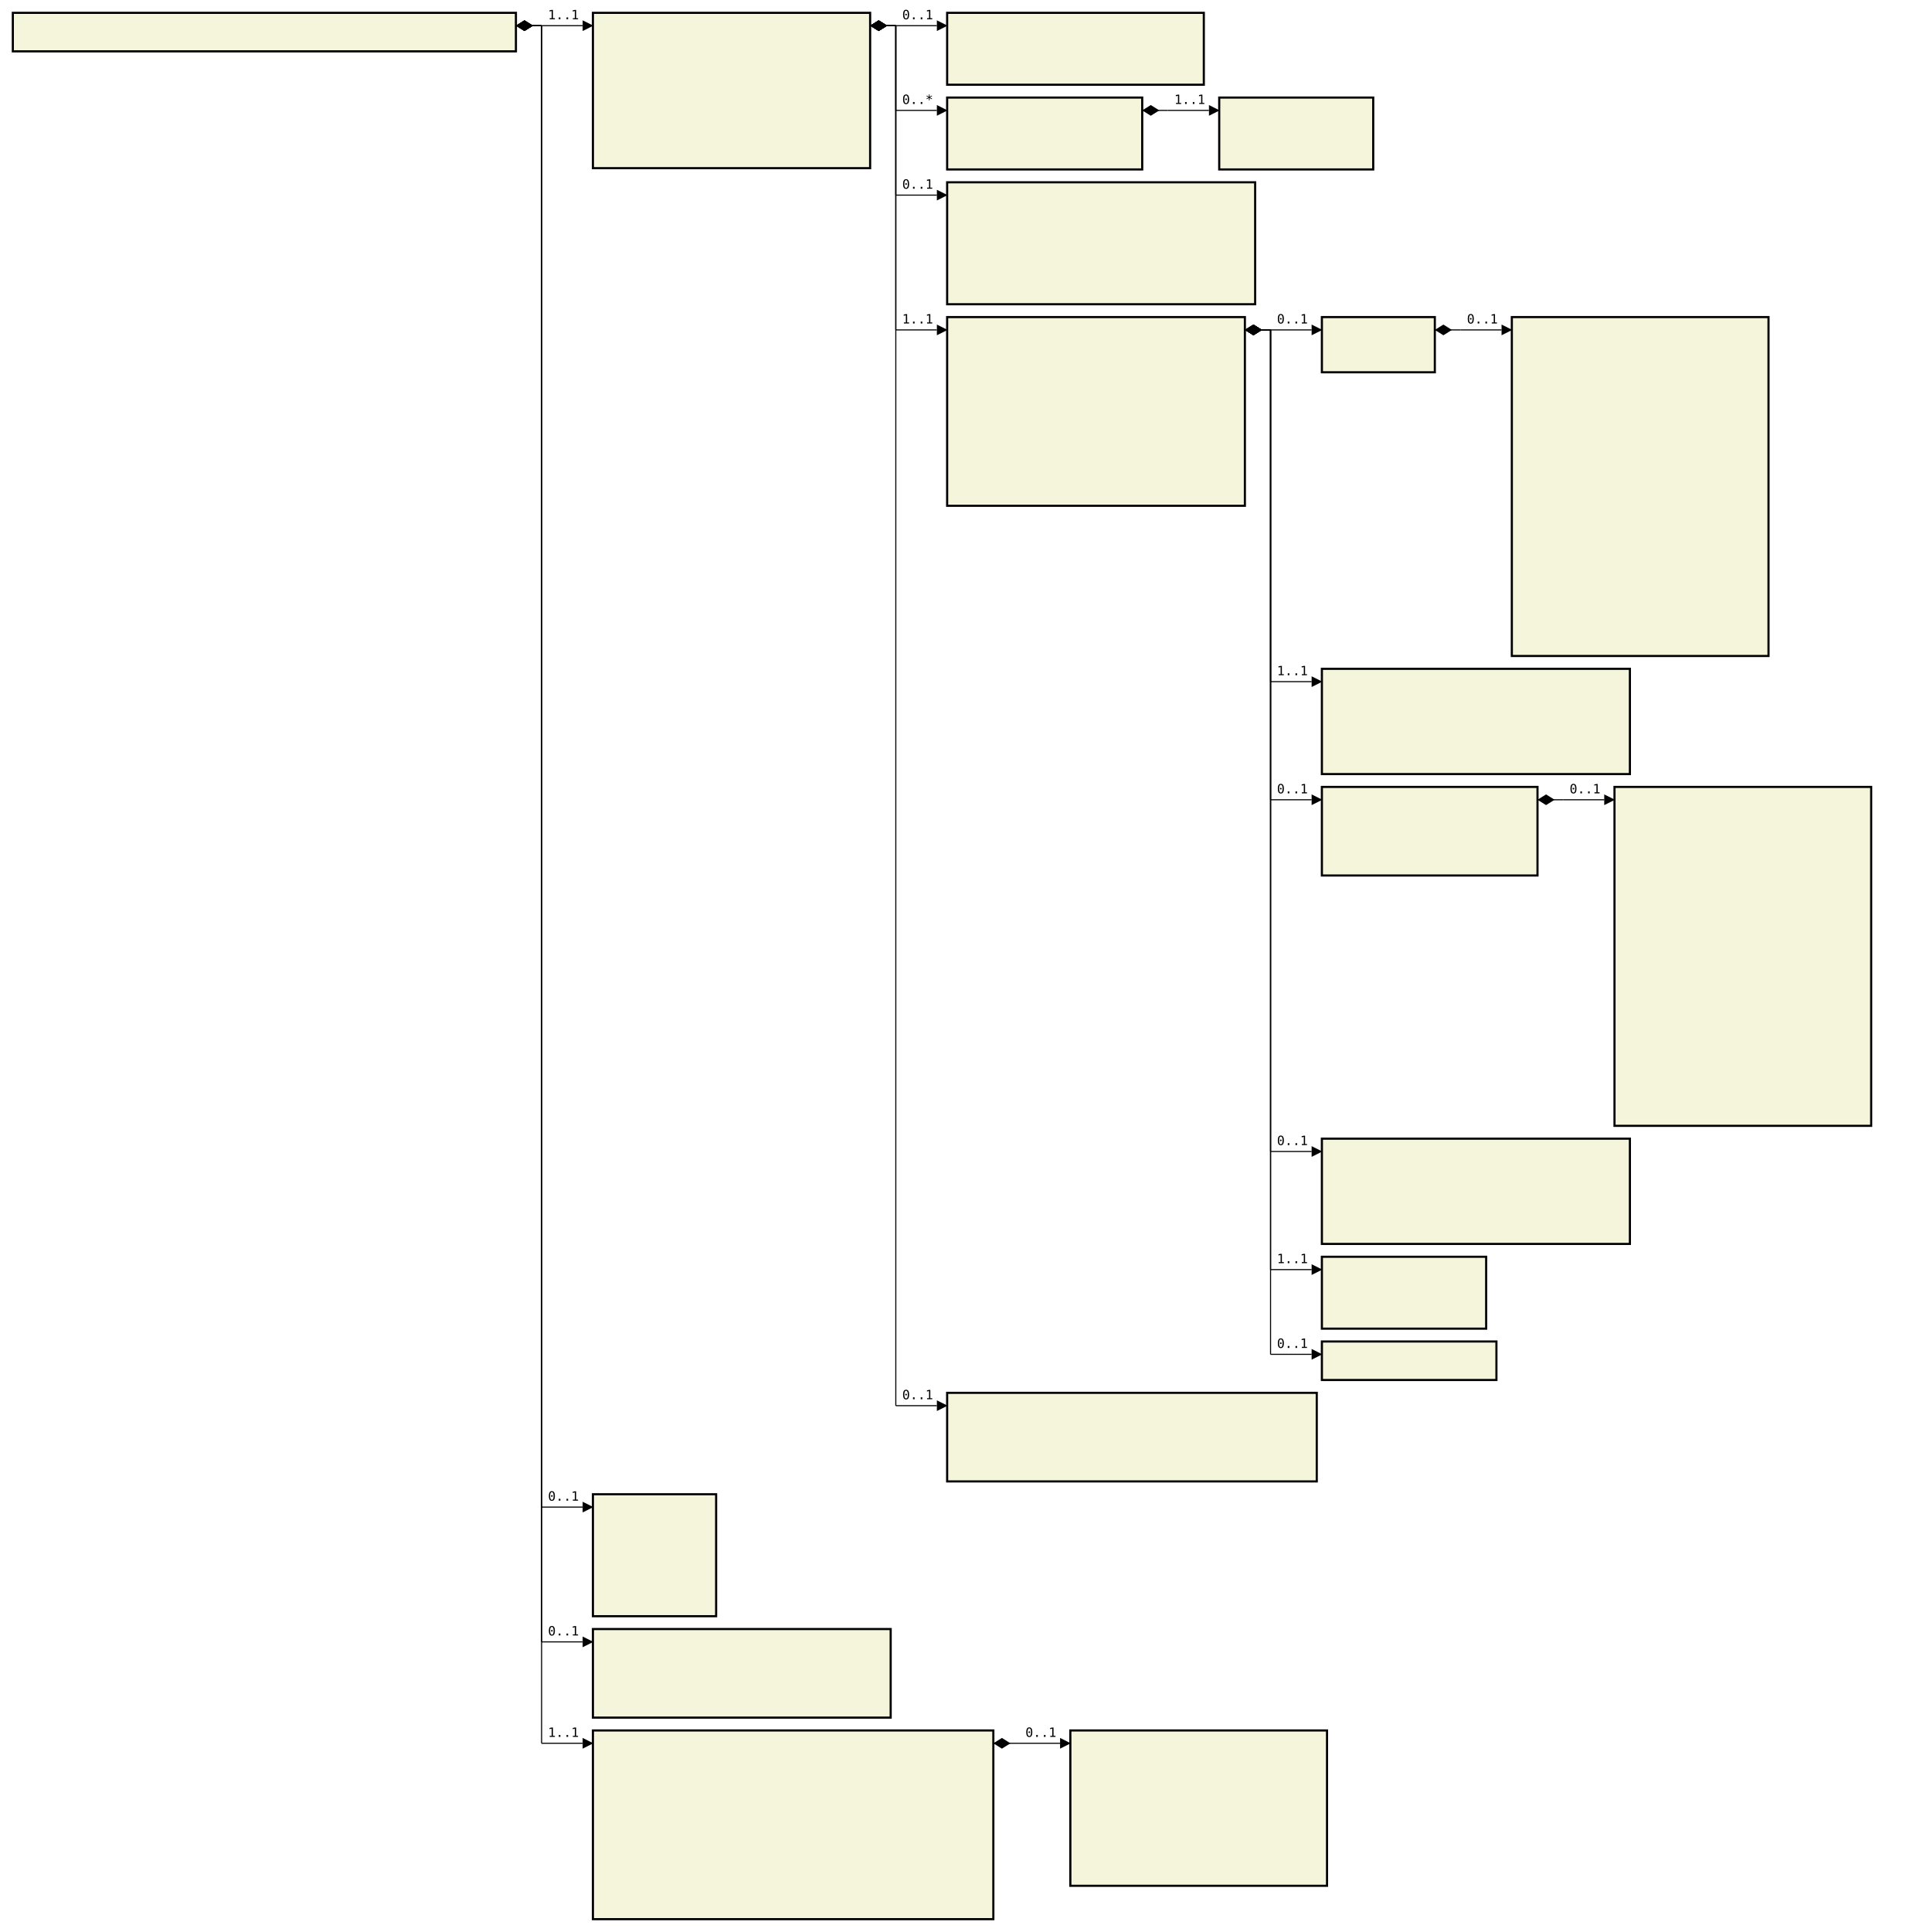
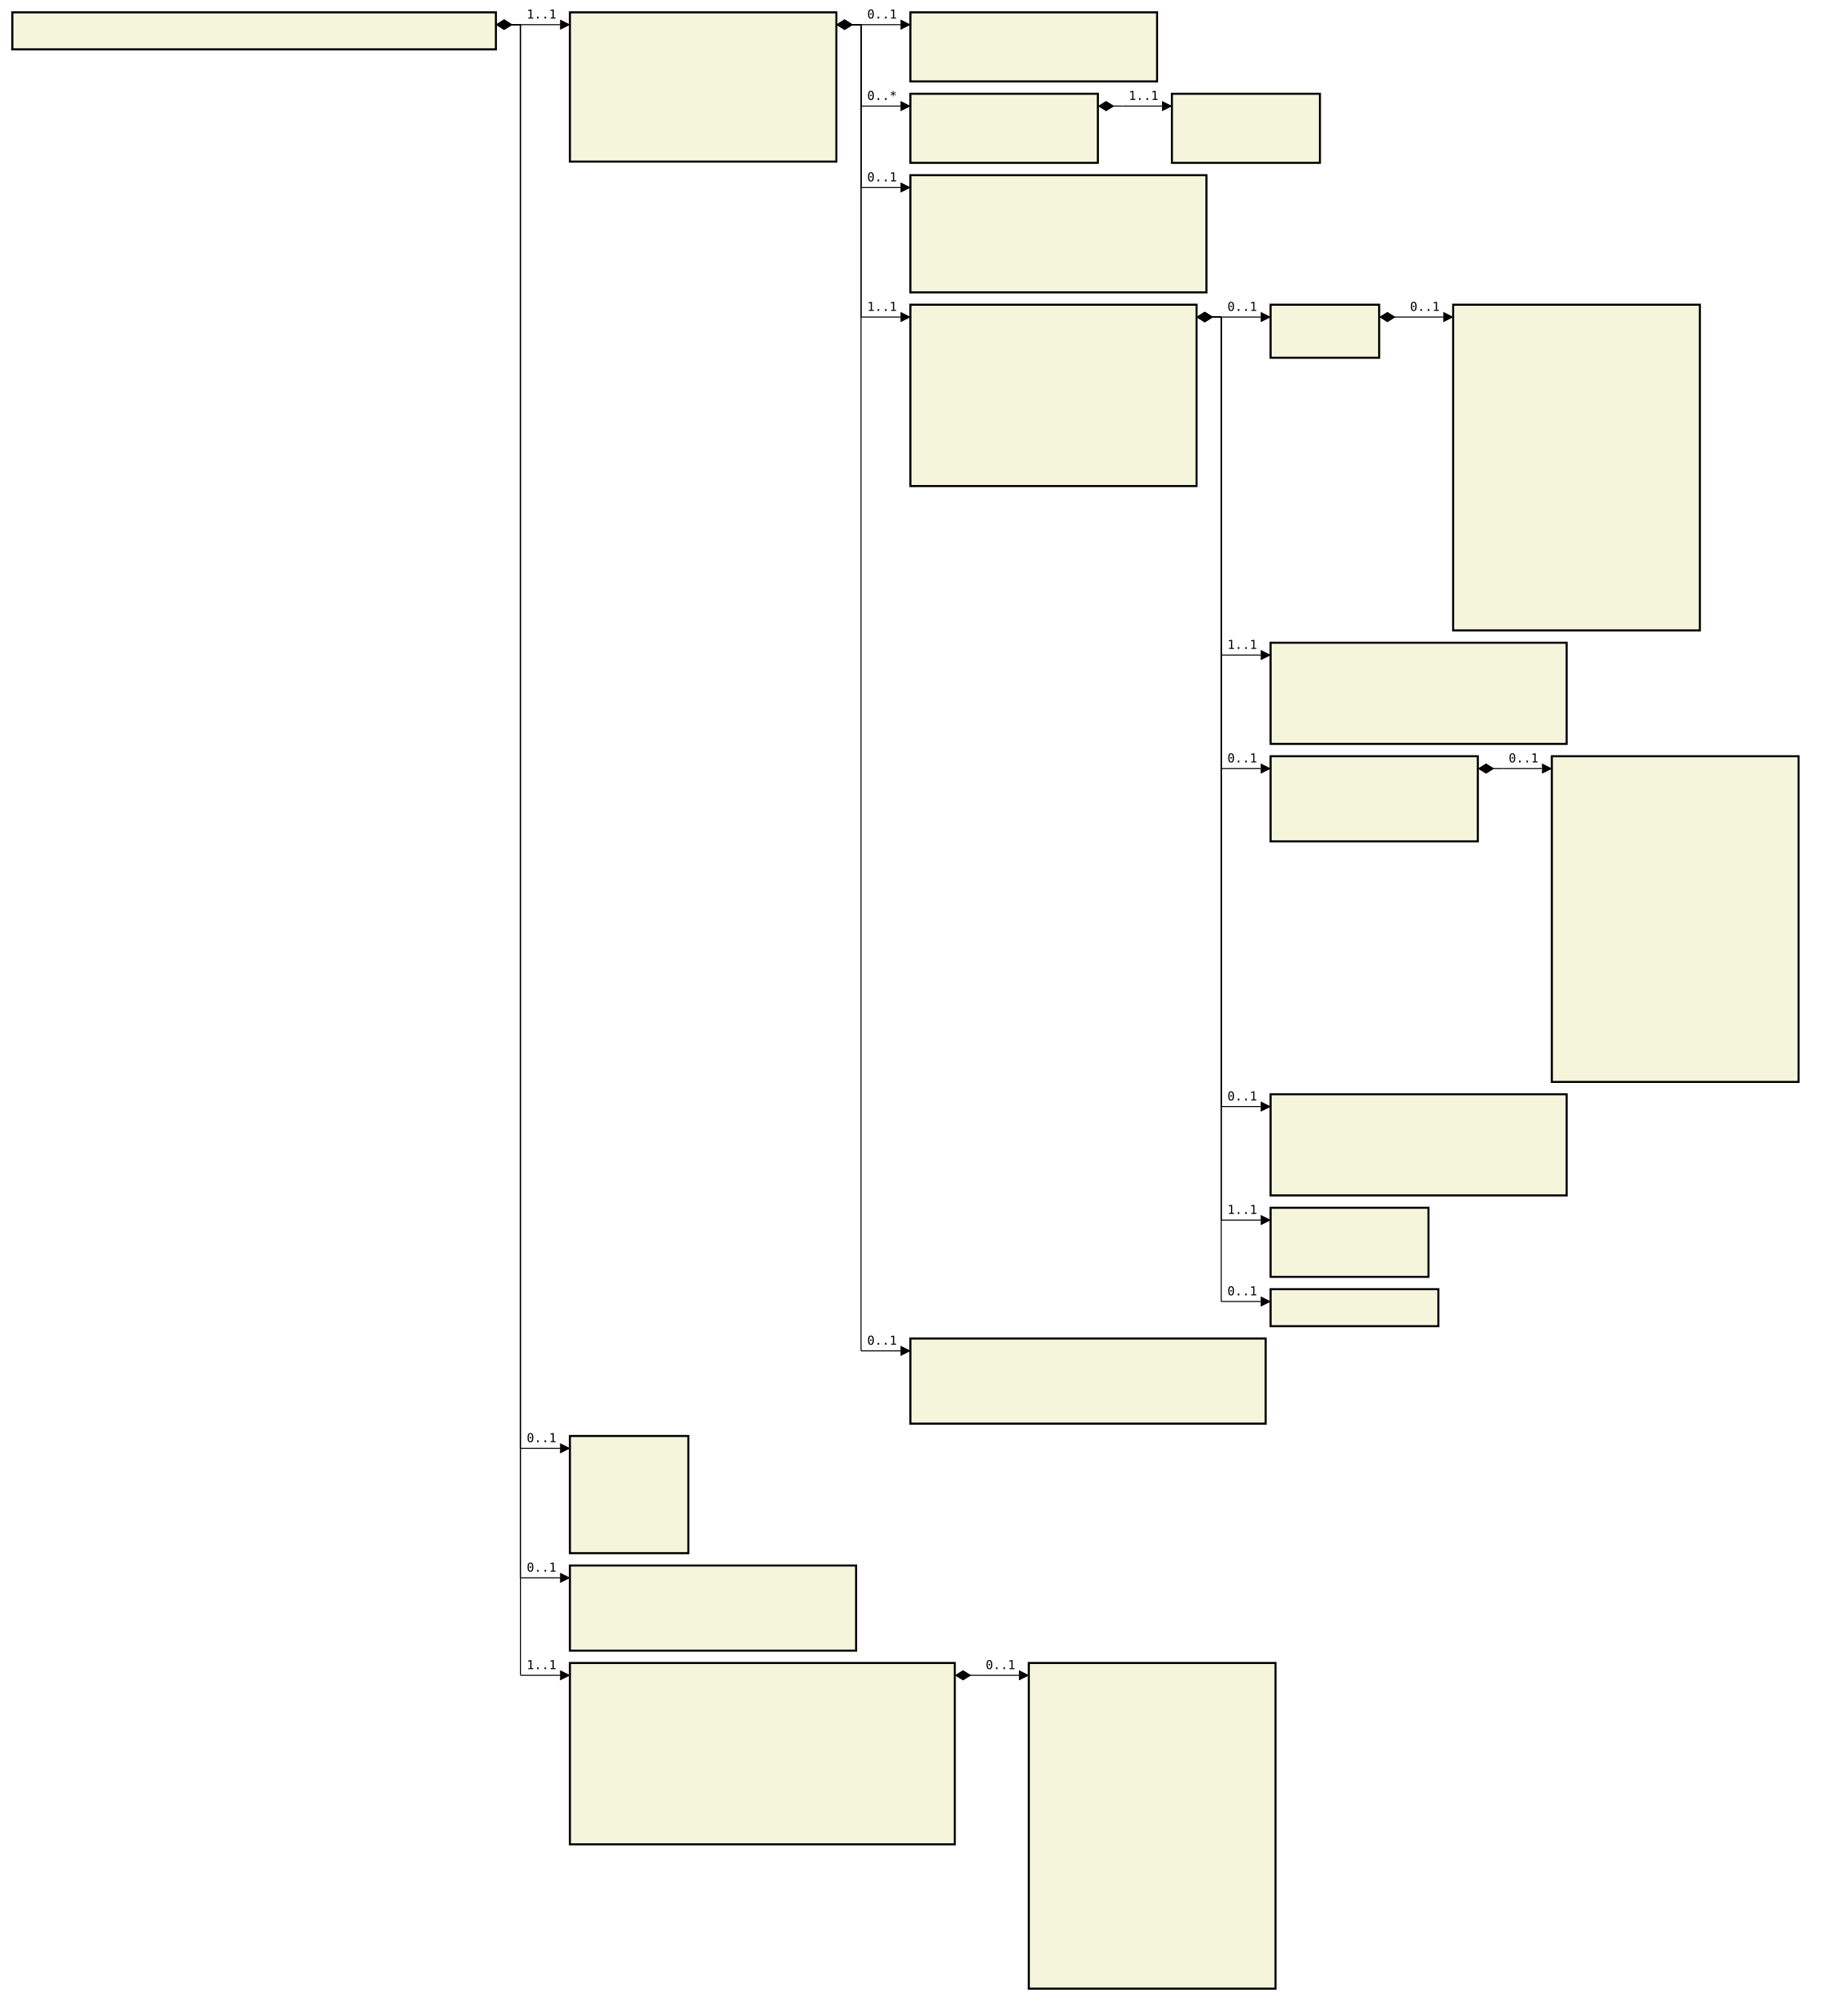
- <svg xmlns="http://www.w3.org/2000/svg" font-family="monospace" width="149.8em" height="150.5em" style="background-color:white">
+ <svg xmlns="http://www.w3.org/2000/svg" font-family="monospace" width="149.8em" height="162.2em" style="background-color:white">
  <defs>
    <marker id="Triangle" viewBox="0 0 10 10" refX="0" refY="5" markerUnits="strokeWidth" markerWidth="15" markerHeight="10" orient="auto">
      <path d="M 0 0 L 10 5 L 0 10 z" />
    </marker>
    <marker id="Diamond" viewBox="0 0 16 10" refX="0" refY="5" markerUnits="strokeWidth" markerWidth="20" markerHeight="10" orient="auto">
      <path d="M 0 5 L 8 10 L 16 5 L 8 0 z" />
    </marker>
  </defs>
  <rect x="1em" y="1em" width="39.2em" height="3em" fill="beige" stroke="black" stroke-width="2" />
  <text style="font-weight:bold" text-anchor="middle" x="20.6em" y="2.3em" fill="black">
</text>
  <rect x="46.2em" y="1em" width="21.6em" height="12.1em" fill="beige" stroke="black" stroke-width="2" />
  <text style="font-weight:bold" text-anchor="middle" x="57em" y="2.3em" fill="black">
</text>
  <text x="47.2em" y="4.3em" fill="darkslateblue">
</text>
  <text x="47.2em" y="5.6em" fill="darkslateblue">
</text>
  <text x="47.2em" y="6.9em" fill="darkslateblue">
</text>
  <text x="47.2em" y="8.2em" fill="darkslateblue">
</text>
  <text x="47.2em" y="9.5em" fill="darkslateblue">
</text>
  <text x="47.2em" y="10.8em" fill="darkslateblue">
</text>
  <text x="47.2em" y="12.1em" fill="darkslateblue">
</text>
  <rect x="73.8em" y="1em" width="20em" height="5.6em" fill="beige" stroke="black" stroke-width="2" />
  <text style="font-weight:bold" text-anchor="middle" x="83.8em" y="2.3em" fill="black">
</text>
  <text x="74.8em" y="4.3em" fill="darkslateblue">
</text>
  <text x="74.8em" y="5.6em" fill="darkslateblue">
</text>
  <rect x="73.8em" y="7.6em" width="15.2em" height="5.6em" fill="beige" stroke="black" stroke-width="2" />
  <text style="font-weight:bold" text-anchor="middle" x="81.4em" y="8.9em" fill="black">
</text>
  <text x="74.8em" y="10.9em" fill="darkslateblue">
</text>
  <text x="74.8em" y="12.2em" fill="darkslateblue">
</text>
  <rect x="95em" y="7.6em" width="12em" height="5.6em" fill="beige" stroke="black" stroke-width="2" />
  <text style="font-weight:bold" text-anchor="middle" x="101em" y="8.9em" fill="black">
</text>
  <text x="96em" y="10.9em" fill="darkslateblue">
</text>
  <text x="96em" y="12.2em" fill="darkslateblue">
</text>
  <rect x="73.8em" y="14.2em" width="24em" height="9.5em" fill="beige" stroke="black" stroke-width="2" />
  <text style="font-weight:bold" text-anchor="middle" x="85.8em" y="15.5em" fill="black">
</text>
  <text x="74.8em" y="17.5em" fill="darkslateblue">
</text>
  <text x="74.8em" y="18.8em" fill="darkslateblue">
</text>
  <text x="74.8em" y="20.1em" fill="darkslateblue">
</text>
  <text x="74.8em" y="21.4em" fill="darkslateblue">
</text>
  <text x="74.8em" y="22.7em" fill="darkslateblue">
</text>
  <rect x="73.8em" y="24.7em" width="23.2em" height="14.7em" fill="beige" stroke="black" stroke-width="2" />
  <text style="font-weight:bold" text-anchor="middle" x="85.4em" y="26em" fill="black">
</text>
  <text x="74.8em" y="28em" fill="darkslateblue">
</text>
  <text x="74.8em" y="29.3em" fill="darkslateblue">
</text>
  <text x="74.8em" y="30.6em" fill="darkslateblue">
</text>
  <text x="74.8em" y="31.9em" fill="darkslateblue">
</text>
  <text x="74.8em" y="33.2em" fill="darkslateblue">
</text>
  <text x="74.8em" y="34.5em" fill="darkslateblue">
</text>
  <text x="74.8em" y="35.8em" fill="darkslateblue">
</text>
  <text x="74.8em" y="37.1em" fill="darkslateblue">
</text>
  <text x="74.8em" y="38.4em" fill="darkslateblue">
</text>
  <rect x="103em" y="24.7em" width="8.8em" height="4.3em" fill="beige" stroke="black" stroke-width="2" />
  <text style="font-weight:bold" text-anchor="middle" x="107.4em" y="26em" fill="black">
</text>
  <text x="104em" y="28em" fill="darkslateblue">
</text>
  <rect x="117.8em" y="24.7em" width="20em" height="26.4em" fill="beige" stroke="black" stroke-width="2" />
  <text style="font-weight:bold" text-anchor="middle" x="127.8em" y="26em" fill="black">
</text>
  <text x="118.8em" y="28em" fill="darkslateblue">
</text>
  <text x="118.8em" y="29.3em" fill="darkslateblue">
</text>
  <text x="118.8em" y="30.6em" fill="darkslateblue">
</text>
  <text x="118.8em" y="31.9em" fill="darkslateblue">
</text>
  <text x="118.8em" y="33.2em" fill="darkslateblue">
</text>
  <text x="118.8em" y="34.5em" fill="darkslateblue">
</text>
  <text x="118.8em" y="35.8em" fill="darkslateblue">
</text>
  <text x="118.8em" y="37.1em" fill="darkslateblue">
</text>
  <text x="118.8em" y="38.4em" fill="darkslateblue">
</text>
  <text x="118.8em" y="39.7em" fill="darkslateblue">
</text>
  <text x="118.8em" y="41em" fill="darkslateblue">
</text>
  <text x="118.8em" y="42.3em" fill="darkslateblue">
</text>
  <text x="118.8em" y="43.6em" fill="darkslateblue">
</text>
  <text x="118.8em" y="44.9em" fill="darkslateblue">
</text>
  <text x="118.8em" y="46.2em" fill="darkslateblue">
</text>
  <text x="118.8em" y="47.5em" fill="darkslateblue">
</text>
  <text x="118.8em" y="48.8em" fill="darkslateblue">
</text>
  <text x="118.8em" y="50.1em" fill="darkslateblue">
</text>
  <rect x="103em" y="52.1em" width="24em" height="8.2em" fill="beige" stroke="black" stroke-width="2" />
  <text style="font-weight:bold" text-anchor="middle" x="115em" y="53.4em" fill="black">
</text>
  <text x="104em" y="55.4em" fill="darkslateblue">
</text>
  <text x="104em" y="56.7em" fill="darkslateblue">
</text>
  <text x="104em" y="58em" fill="darkslateblue">
</text>
  <text x="104em" y="59.3em" fill="darkslateblue">
</text>
  <rect x="103em" y="61.3em" width="16.8em" height="6.9em" fill="beige" stroke="black" stroke-width="2" />
  <text style="font-weight:bold" text-anchor="middle" x="111.4em" y="62.6em" fill="black">
</text>
  <text x="104em" y="64.6em" fill="darkslateblue">
</text>
  <text x="104em" y="65.9em" fill="darkslateblue">
</text>
  <text x="104em" y="67.2em" fill="darkslateblue">
</text>
  <rect x="125.8em" y="61.3em" width="20em" height="26.4em" fill="beige" stroke="black" stroke-width="2" />
  <text style="font-weight:bold" text-anchor="middle" x="135.8em" y="62.6em" fill="black">
</text>
  <text x="126.8em" y="64.6em" fill="darkslateblue">
</text>
  <text x="126.8em" y="65.9em" fill="darkslateblue">
</text>
  <text x="126.8em" y="67.2em" fill="darkslateblue">
</text>
  <text x="126.8em" y="68.5em" fill="darkslateblue">
</text>
  <text x="126.8em" y="69.8em" fill="darkslateblue">
</text>
  <text x="126.8em" y="71.1em" fill="darkslateblue">
</text>
  <text x="126.8em" y="72.4em" fill="darkslateblue">
</text>
  <text x="126.8em" y="73.7em" fill="darkslateblue">
</text>
  <text x="126.8em" y="75em" fill="darkslateblue">
</text>
  <text x="126.8em" y="76.3em" fill="darkslateblue">
</text>
  <text x="126.8em" y="77.6em" fill="darkslateblue">
</text>
  <text x="126.8em" y="78.9em" fill="darkslateblue">
</text>
  <text x="126.8em" y="80.2em" fill="darkslateblue">
</text>
  <text x="126.8em" y="81.5em" fill="darkslateblue">
</text>
  <text x="126.8em" y="82.8em" fill="darkslateblue">
</text>
  <text x="126.8em" y="84.1em" fill="darkslateblue">
</text>
  <text x="126.8em" y="85.4em" fill="darkslateblue">
</text>
  <text x="126.8em" y="86.7em" fill="darkslateblue">
</text>
  <rect x="103em" y="88.7em" width="24em" height="8.2em" fill="beige" stroke="black" stroke-width="2" />
  <text style="font-weight:bold" text-anchor="middle" x="115em" y="90em" fill="black">
</text>
  <text x="104em" y="92em" fill="darkslateblue">
</text>
  <text x="104em" y="93.3em" fill="darkslateblue">
</text>
  <text x="104em" y="94.6em" fill="darkslateblue">
</text>
  <text x="104em" y="95.9em" fill="darkslateblue">
</text>
  <rect x="103em" y="97.9em" width="12.8em" height="5.6em" fill="beige" stroke="black" stroke-width="2" />
  <text style="font-weight:bold" text-anchor="middle" x="109.4em" y="99.2em" fill="black">
</text>
  <text x="104em" y="101.2em" fill="darkslateblue">
</text>
  <text x="104em" y="102.5em" fill="darkslateblue">
</text>
  <rect x="103em" y="104.5em" width="13.6em" height="3em" fill="beige" stroke="black" stroke-width="2" />
  <text style="font-weight:bold" text-anchor="middle" x="109.8em" y="105.8em" fill="black">
</text>
  <rect x="73.8em" y="108.5em" width="28.8em" height="6.9em" fill="beige" stroke="black" stroke-width="2" />
  <text style="font-weight:bold" text-anchor="middle" x="88.2em" y="109.8em" fill="black">
</text>
  <text x="74.8em" y="111.8em" fill="darkslateblue">
</text>
  <text x="74.8em" y="113.1em" fill="darkslateblue">
</text>
  <text x="74.8em" y="114.4em" fill="darkslateblue">
</text>
  <rect x="46.2em" y="116.4em" width="9.6em" height="9.5em" fill="beige" stroke="black" stroke-width="2" />
  <text style="font-weight:bold" text-anchor="middle" x="51em" y="117.7em" fill="black">
</text>
  <text x="47.2em" y="119.7em" fill="darkslateblue">
</text>
  <text x="47.2em" y="121em" fill="darkslateblue">
</text>
  <text x="47.2em" y="122.3em" fill="darkslateblue">
</text>
  <text x="47.2em" y="123.6em" fill="darkslateblue">
</text>
  <text x="47.2em" y="124.9em" fill="darkslateblue">
</text>
  <rect x="46.2em" y="126.9em" width="23.2em" height="6.9em" fill="beige" stroke="black" stroke-width="2" />
  <text style="font-weight:bold" text-anchor="middle" x="57.8em" y="128.2em" fill="black">
</text>
  <text x="47.2em" y="130.2em" fill="darkslateblue">
</text>
  <text x="47.2em" y="131.5em" fill="darkslateblue">
</text>
  <text x="47.2em" y="132.8em" fill="darkslateblue">
</text>
  <rect x="46.2em" y="134.8em" width="31.2em" height="14.7em" fill="beige" stroke="black" stroke-width="2" />
  <text style="font-weight:bold" text-anchor="middle" x="61.8em" y="136.1em" fill="black">
</text>
  <text x="47.2em" y="138.1em" fill="darkslateblue">
</text>
  <text x="47.2em" y="139.4em" fill="darkslateblue">
</text>
  <text x="47.2em" y="140.7em" fill="darkslateblue">
</text>
  <text x="47.2em" y="142em" fill="darkslateblue">
</text>
  <text x="47.2em" y="143.3em" fill="darkslateblue">
</text>
  <text x="47.2em" y="144.6em" fill="darkslateblue">
</text>
  <text x="47.2em" y="145.9em" fill="darkslateblue">
</text>
  <text x="47.2em" y="147.2em" fill="darkslateblue">
</text>
  <text x="47.2em" y="148.5em" fill="darkslateblue">
</text>
-   <rect x="83.4em" y="134.8em" width="20em" height="12.1em" fill="beige" stroke="black" stroke-width="2" />
+   <rect x="83.4em" y="134.8em" width="20em" height="26.4em" fill="beige" stroke="black" stroke-width="2" />
  <text style="font-weight:bold" text-anchor="middle" x="93.4em" y="136.1em" fill="black">
</text>
  <text x="84.4em" y="138.1em" fill="darkslateblue">
</text>
  <text x="84.4em" y="139.4em" fill="darkslateblue">
</text>
  <text x="84.4em" y="140.7em" fill="darkslateblue">
</text>
  <text x="84.4em" y="142em" fill="darkslateblue">
</text>
  <text x="84.4em" y="143.3em" fill="darkslateblue">
</text>
  <text x="84.4em" y="144.6em" fill="darkslateblue">
</text>
  <text x="84.4em" y="145.9em" fill="darkslateblue">
+ </text>
+   <text x="84.4em" y="147.2em" fill="darkslateblue">
+ </text>
+   <text x="84.4em" y="148.5em" fill="darkslateblue">
+ </text>
+   <text x="84.4em" y="149.8em" fill="darkslateblue">
+ </text>
+   <text x="84.4em" y="151.1em" fill="darkslateblue">
+ </text>
+   <text x="84.4em" y="152.4em" fill="darkslateblue">
+ </text>
+   <text x="84.4em" y="153.7em" fill="darkslateblue">
+ </text>
+   <text x="84.4em" y="155em" fill="darkslateblue">
+ </text>
+   <text x="84.4em" y="156.3em" fill="darkslateblue">
+ </text>
+   <text x="84.4em" y="157.6em" fill="darkslateblue">
+ </text>
+   <text x="84.4em" y="158.9em" fill="darkslateblue">
+ </text>
+   <text x="84.4em" y="160.2em" fill="darkslateblue">
</text>
  <line x1="40.2em" y1="2em" x2="42.2em" y2="2em" stroke="black" marker-start="url(#Diamond)" />
  <line x1="42.2em" y1="2em" x2="42.2em" y2="2em" stroke="black" />
  <line x1="42.2em" y1="2em" x2="45.4em" y2="2em" stroke="black" marker-end="url(#Triangle)" />
  <text x="42.7em" y="1.5em">1..1</text>
  <line x1="67.8em" y1="2em" x2="69.8em" y2="2em" stroke="black" marker-start="url(#Diamond)" />
  <line x1="69.8em" y1="2em" x2="69.8em" y2="2em" stroke="black" />
  <line x1="69.8em" y1="2em" x2="73em" y2="2em" stroke="black" marker-end="url(#Triangle)" />
  <text x="70.3em" y="1.5em">0..1</text>
  <line x1="67.8em" y1="2em" x2="69.8em" y2="2em" stroke="black" marker-start="url(#Diamond)" />
  <line x1="69.8em" y1="2em" x2="69.8em" y2="8.6em" stroke="black" />
  <line x1="69.8em" y1="8.6em" x2="73em" y2="8.6em" stroke="black" marker-end="url(#Triangle)" />
  <text x="70.3em" y="8.1em">0..*</text>
  <line x1="89em" y1="8.6em" x2="91em" y2="8.6em" stroke="black" marker-start="url(#Diamond)" />
  <line x1="91em" y1="8.6em" x2="91em" y2="8.6em" stroke="black" />
  <line x1="91em" y1="8.6em" x2="94.2em" y2="8.6em" stroke="black" marker-end="url(#Triangle)" />
  <text x="91.5em" y="8.1em">1..1</text>
  <line x1="67.8em" y1="2em" x2="69.8em" y2="2em" stroke="black" marker-start="url(#Diamond)" />
  <line x1="69.8em" y1="2em" x2="69.8em" y2="15.2em" stroke="black" />
  <line x1="69.8em" y1="15.2em" x2="73em" y2="15.2em" stroke="black" marker-end="url(#Triangle)" />
  <text x="70.3em" y="14.7em">0..1</text>
  <line x1="67.8em" y1="2em" x2="69.8em" y2="2em" stroke="black" marker-start="url(#Diamond)" />
  <line x1="69.8em" y1="2em" x2="69.8em" y2="25.7em" stroke="black" />
  <line x1="69.8em" y1="25.7em" x2="73em" y2="25.7em" stroke="black" marker-end="url(#Triangle)" />
  <text x="70.3em" y="25.2em">1..1</text>
  <line x1="97em" y1="25.7em" x2="99em" y2="25.7em" stroke="black" marker-start="url(#Diamond)" />
  <line x1="99em" y1="25.7em" x2="99em" y2="25.7em" stroke="black" />
  <line x1="99em" y1="25.7em" x2="102.2em" y2="25.7em" stroke="black" marker-end="url(#Triangle)" />
  <text x="99.5em" y="25.2em">0..1</text>
  <line x1="111.8em" y1="25.7em" x2="113.8em" y2="25.7em" stroke="black" marker-start="url(#Diamond)" />
  <line x1="113.8em" y1="25.7em" x2="113.8em" y2="25.7em" stroke="black" />
  <line x1="113.8em" y1="25.7em" x2="117em" y2="25.7em" stroke="black" marker-end="url(#Triangle)" />
  <text x="114.3em" y="25.2em">0..1</text>
  <line x1="97em" y1="25.7em" x2="99em" y2="25.7em" stroke="black" marker-start="url(#Diamond)" />
  <line x1="99em" y1="25.7em" x2="99em" y2="53.1em" stroke="black" />
  <line x1="99em" y1="53.1em" x2="102.2em" y2="53.1em" stroke="black" marker-end="url(#Triangle)" />
  <text x="99.5em" y="52.6em">1..1</text>
  <line x1="97em" y1="25.7em" x2="99em" y2="25.7em" stroke="black" marker-start="url(#Diamond)" />
  <line x1="99em" y1="25.7em" x2="99em" y2="62.3em" stroke="black" />
  <line x1="99em" y1="62.3em" x2="102.2em" y2="62.3em" stroke="black" marker-end="url(#Triangle)" />
  <text x="99.5em" y="61.8em">0..1</text>
  <line x1="119.8em" y1="62.3em" x2="121.8em" y2="62.3em" stroke="black" marker-start="url(#Diamond)" />
  <line x1="121.8em" y1="62.3em" x2="121.8em" y2="62.3em" stroke="black" />
  <line x1="121.8em" y1="62.3em" x2="125em" y2="62.3em" stroke="black" marker-end="url(#Triangle)" />
  <text x="122.3em" y="61.8em">0..1</text>
  <line x1="97em" y1="25.7em" x2="99em" y2="25.7em" stroke="black" marker-start="url(#Diamond)" />
  <line x1="99em" y1="25.7em" x2="99em" y2="89.7em" stroke="black" />
  <line x1="99em" y1="89.7em" x2="102.2em" y2="89.7em" stroke="black" marker-end="url(#Triangle)" />
  <text x="99.5em" y="89.2em">0..1</text>
  <line x1="97em" y1="25.7em" x2="99em" y2="25.7em" stroke="black" marker-start="url(#Diamond)" />
  <line x1="99em" y1="25.7em" x2="99em" y2="98.9em" stroke="black" />
  <line x1="99em" y1="98.9em" x2="102.2em" y2="98.9em" stroke="black" marker-end="url(#Triangle)" />
  <text x="99.5em" y="98.4em">1..1</text>
  <line x1="97em" y1="25.7em" x2="99em" y2="25.7em" stroke="black" marker-start="url(#Diamond)" />
  <line x1="99em" y1="25.7em" x2="99em" y2="105.5em" stroke="black" />
  <line x1="99em" y1="105.5em" x2="102.2em" y2="105.5em" stroke="black" marker-end="url(#Triangle)" />
  <text x="99.5em" y="105em">0..1</text>
  <line x1="67.8em" y1="2em" x2="69.8em" y2="2em" stroke="black" marker-start="url(#Diamond)" />
  <line x1="69.8em" y1="2em" x2="69.8em" y2="109.5em" stroke="black" />
  <line x1="69.8em" y1="109.5em" x2="73em" y2="109.5em" stroke="black" marker-end="url(#Triangle)" />
  <text x="70.3em" y="109em">0..1</text>
  <line x1="40.2em" y1="2em" x2="42.2em" y2="2em" stroke="black" marker-start="url(#Diamond)" />
  <line x1="42.2em" y1="2em" x2="42.2em" y2="117.4em" stroke="black" />
  <line x1="42.2em" y1="117.4em" x2="45.4em" y2="117.4em" stroke="black" marker-end="url(#Triangle)" />
  <text x="42.7em" y="116.9em">0..1</text>
  <line x1="40.2em" y1="2em" x2="42.2em" y2="2em" stroke="black" marker-start="url(#Diamond)" />
  <line x1="42.2em" y1="2em" x2="42.2em" y2="127.9em" stroke="black" />
  <line x1="42.2em" y1="127.9em" x2="45.4em" y2="127.9em" stroke="black" marker-end="url(#Triangle)" />
  <text x="42.7em" y="127.4em">0..1</text>
  <line x1="40.2em" y1="2em" x2="42.2em" y2="2em" stroke="black" marker-start="url(#Diamond)" />
  <line x1="42.2em" y1="2em" x2="42.2em" y2="135.8em" stroke="black" />
  <line x1="42.2em" y1="135.8em" x2="45.4em" y2="135.8em" stroke="black" marker-end="url(#Triangle)" />
  <text x="42.7em" y="135.3em">1..1</text>
  <line x1="77.4em" y1="135.8em" x2="79.4em" y2="135.8em" stroke="black" marker-start="url(#Diamond)" />
  <line x1="79.4em" y1="135.8em" x2="79.4em" y2="135.8em" stroke="black" />
  <line x1="79.4em" y1="135.8em" x2="82.6em" y2="135.8em" stroke="black" marker-end="url(#Triangle)" />
  <text x="79.9em" y="135.3em">0..1</text>
</svg>
